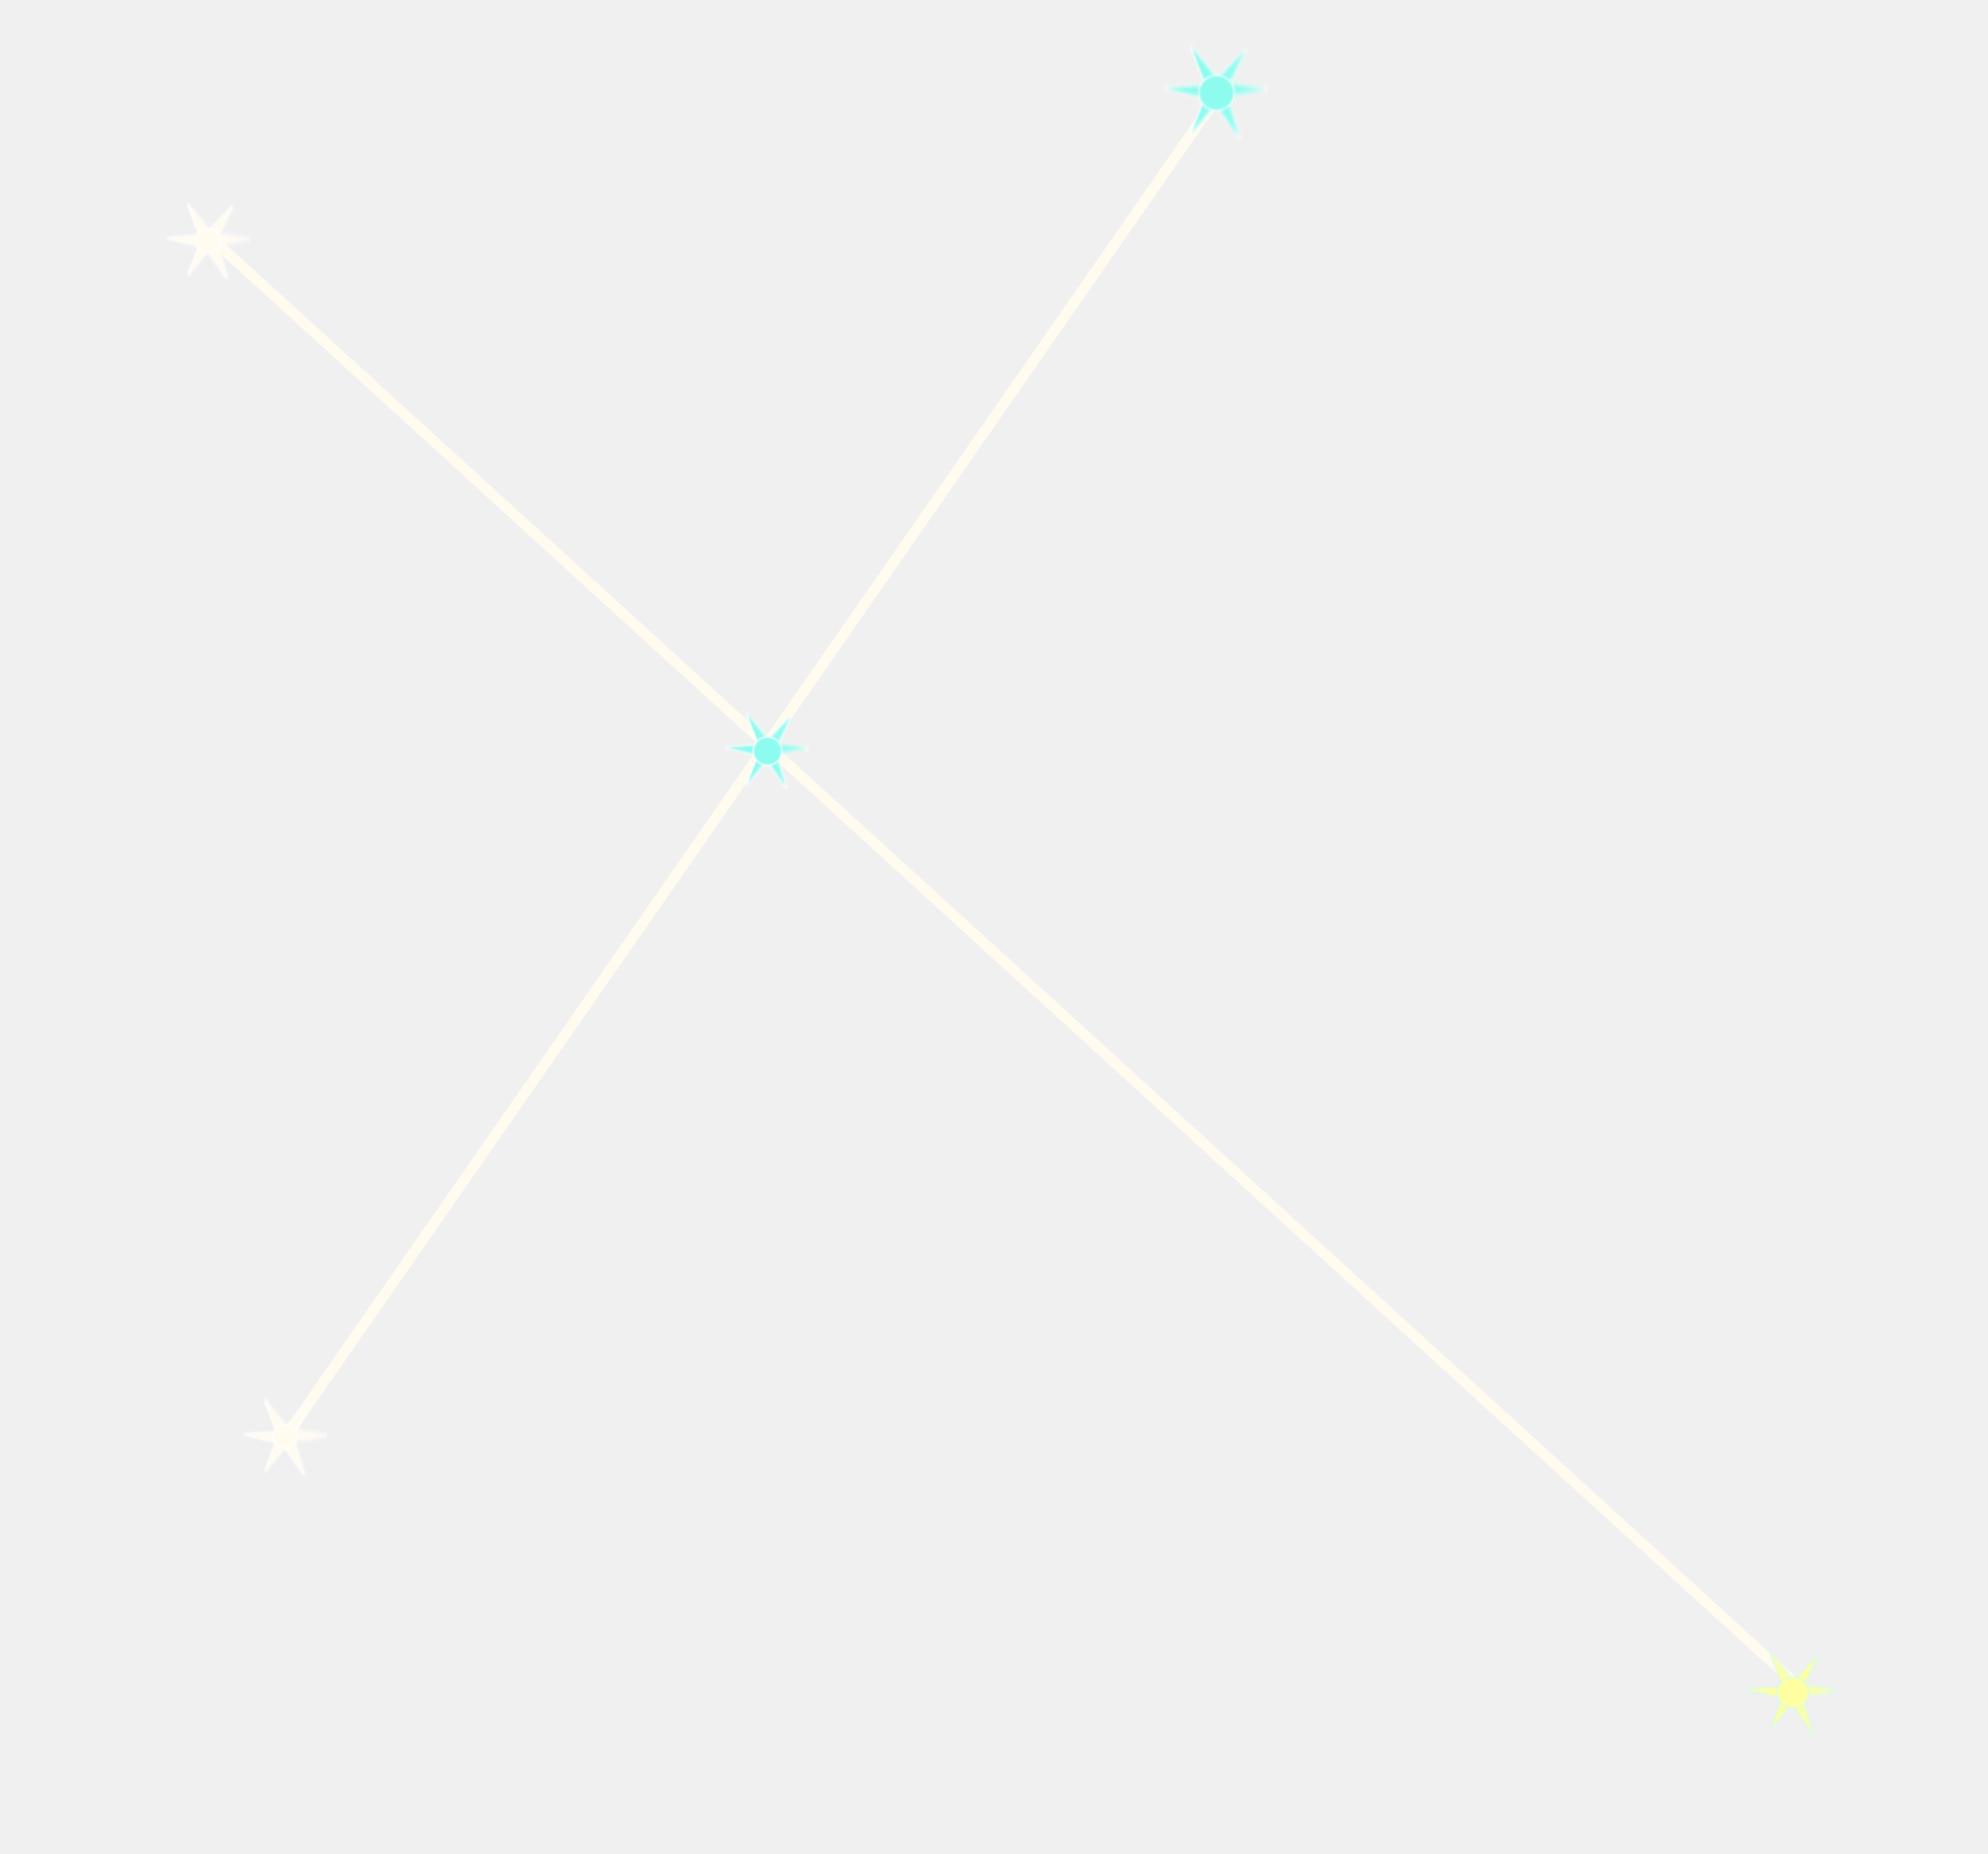
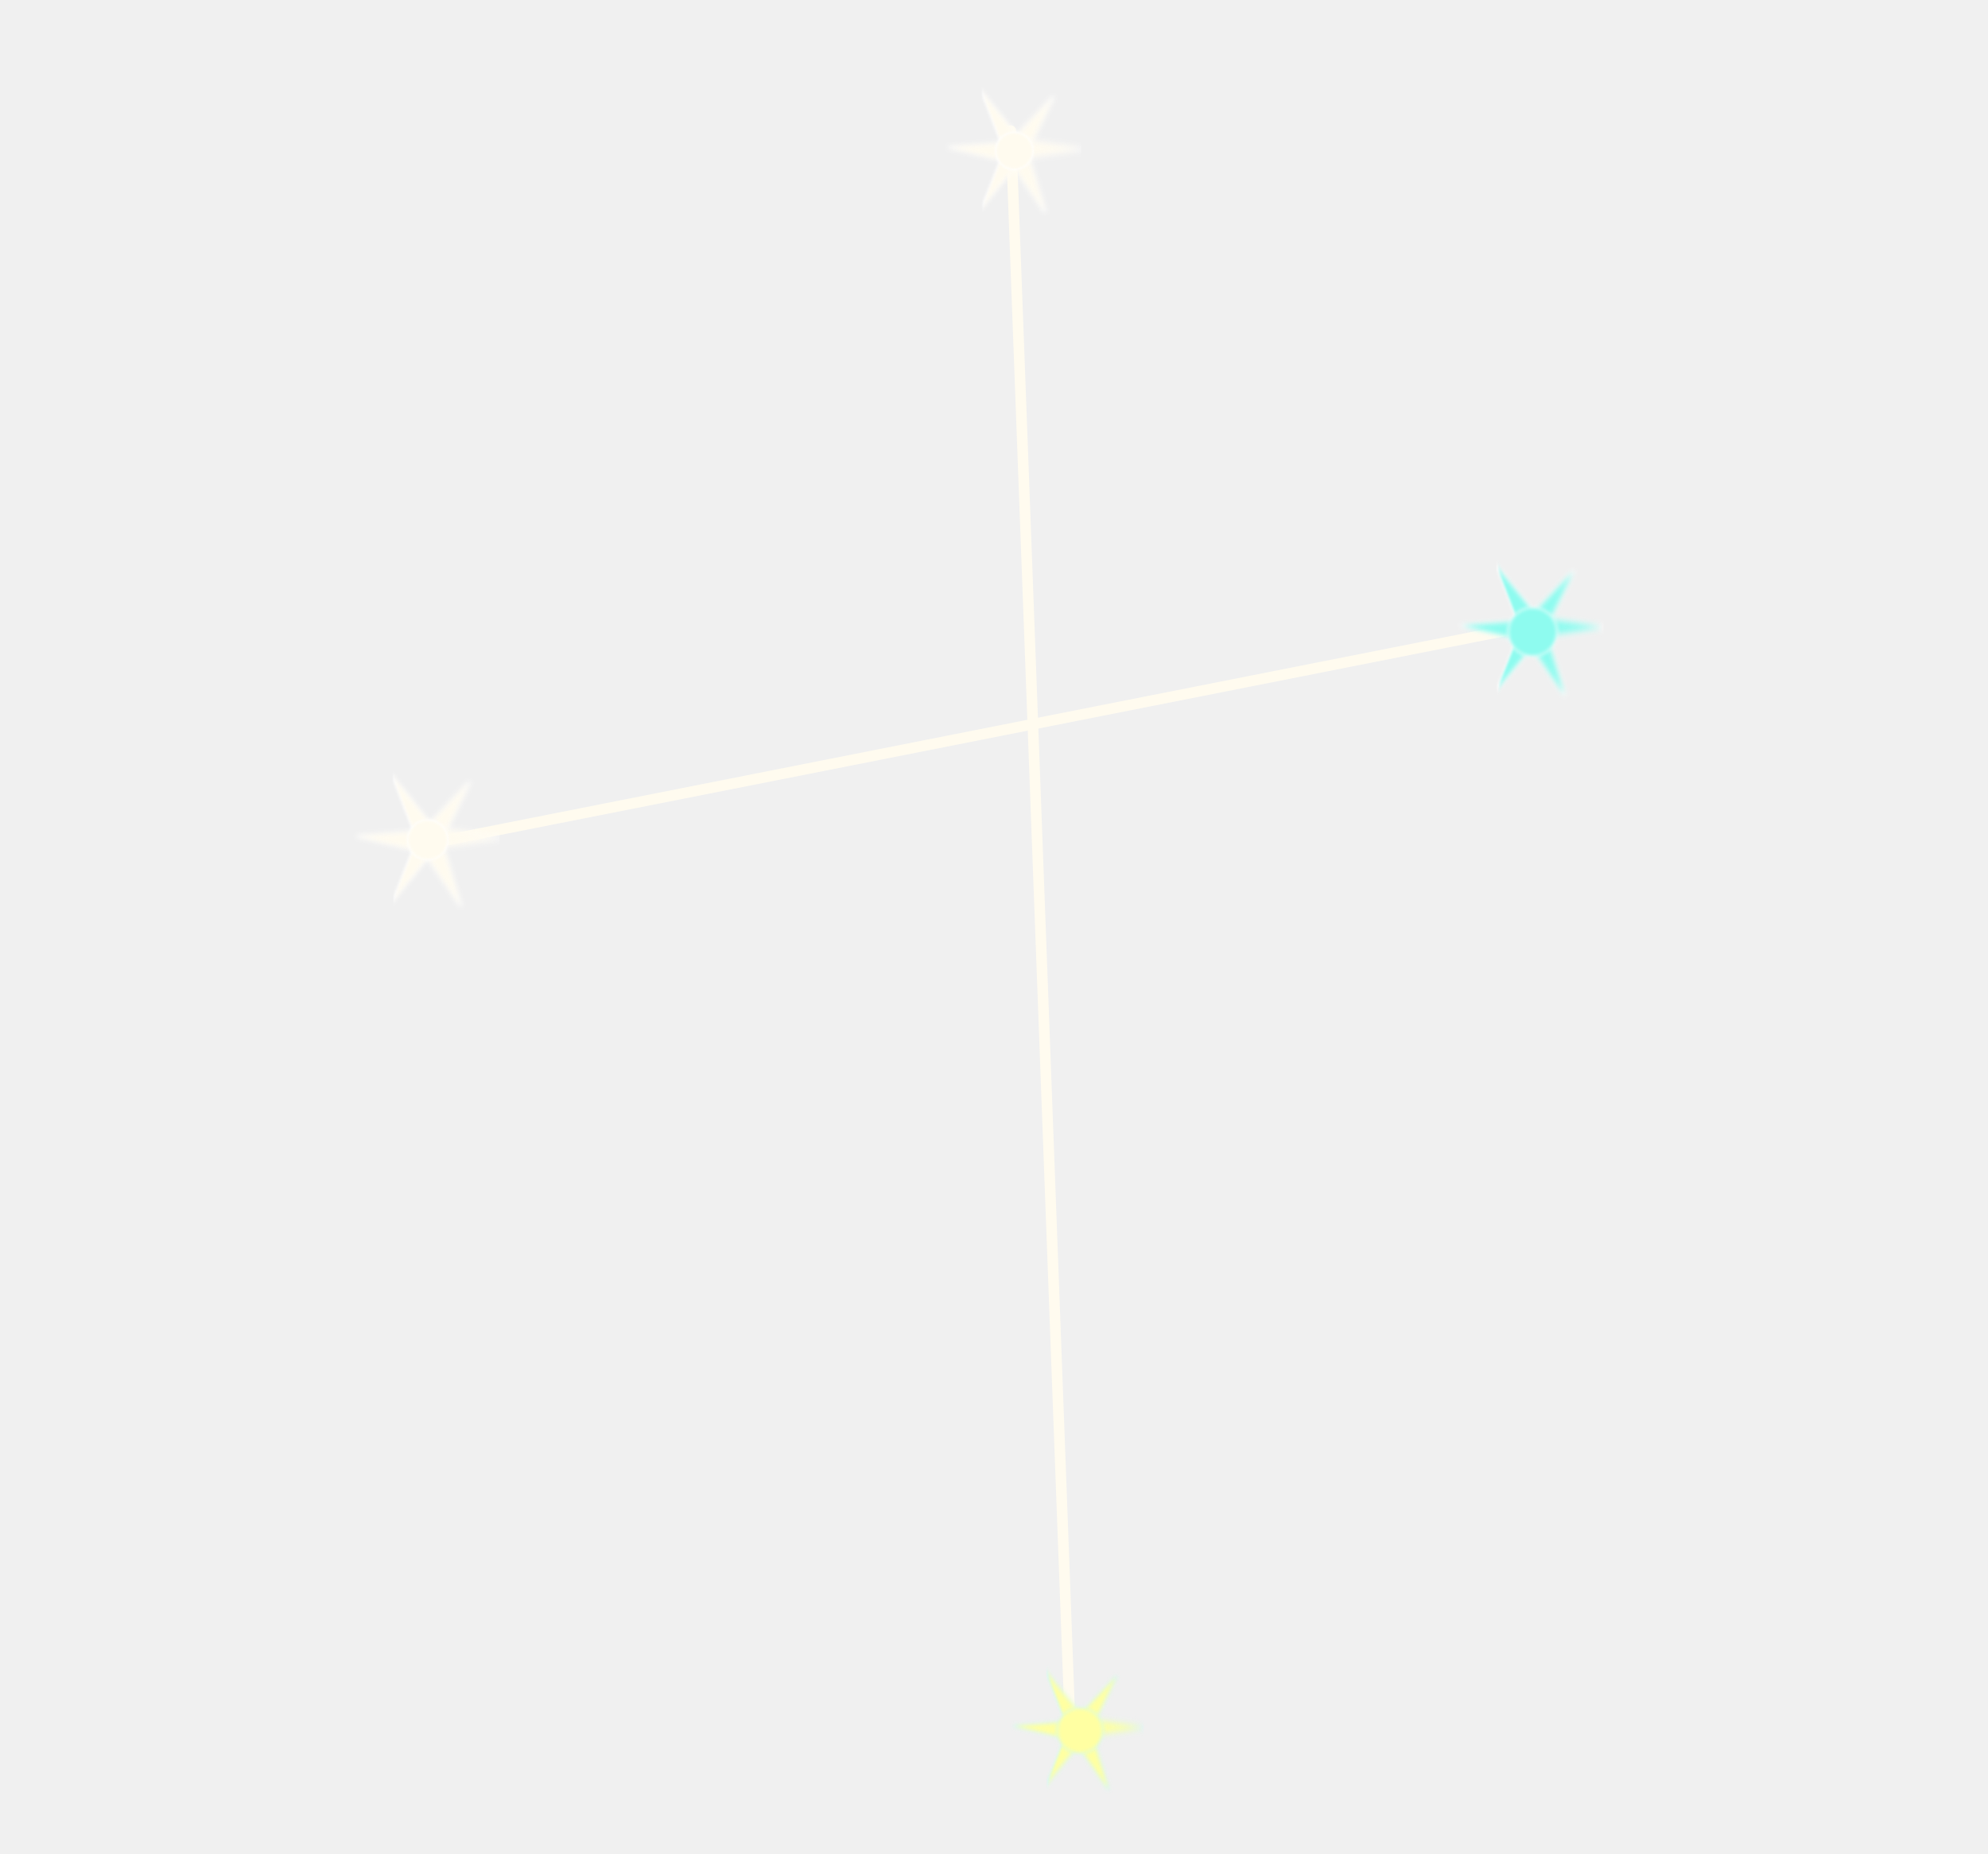
- <svg xmlns="http://www.w3.org/2000/svg" id="svg3938" version="1.1" viewBox="0 0 198.623 185.208" height="700" width="750.701">
+ <svg xmlns="http://www.w3.org/2000/svg" width="750.701" height="700" viewBox="0 0 198.623 185.208" version="1.1" id="svg3938">
  <defs id="defs3932">
-     <filter style="color-interpolation-filters:sRGB" id="filter5876-4" x="-0.055" width="1.109" y="-0.049" height="1.098">
-       <feGaussianBlur stdDeviation="0.389" id="feGaussianBlur5878-2" />
+     <filter height="1.098" y="-0.049" width="1.109" x="-0.055" id="filter5876-4" style="color-interpolation-filters:sRGB">
+       <feGaussianBlur id="feGaussianBlur5878-2" stdDeviation="0.389" />
    </filter>
-     <filter style="color-interpolation-filters:sRGB" id="filter5880-2" x="-0.058" width="1.116" y="-0.05" height="1.101">
-       <feGaussianBlur stdDeviation="0.399" id="feGaussianBlur5882-9" />
+     <filter height="1.101" y="-0.05" width="1.116" x="-0.058" id="filter5880-2" style="color-interpolation-filters:sRGB">
+       <feGaussianBlur id="feGaussianBlur5882-9" stdDeviation="0.399" />
    </filter>
-     <filter style="color-interpolation-filters:sRGB" id="filter5884-6" x="-0.092" width="1.185" y="-0.092" height="1.185">
-       <feGaussianBlur stdDeviation="0.389" id="feGaussianBlur5886-7" />
+     <filter height="1.185" y="-0.092" width="1.185" x="-0.092" id="filter5884-6" style="color-interpolation-filters:sRGB">
+       <feGaussianBlur id="feGaussianBlur5886-7" stdDeviation="0.389" />
    </filter>
-     <filter height="1.098" y="-0.049" width="1.109" x="-0.055" id="filter5876-4-2" style="color-interpolation-filters:sRGB">
-       <feGaussianBlur id="feGaussianBlur5878-2-5" stdDeviation="0.389" />
+     <filter height="1.098" y="-0.049" width="1.109" x="-0.055" id="filter5876-4-2-3" style="color-interpolation-filters:sRGB">
+       <feGaussianBlur id="feGaussianBlur5878-2-5-5" stdDeviation="0.389" />
    </filter>
-     <filter height="1.101" y="-0.05" width="1.116" x="-0.058" id="filter5880-2-3" style="color-interpolation-filters:sRGB">
-       <feGaussianBlur id="feGaussianBlur5882-9-3" stdDeviation="0.399" />
+     <filter height="1.101" y="-0.05" width="1.116" x="-0.058" id="filter5880-2-3-8" style="color-interpolation-filters:sRGB">
+       <feGaussianBlur id="feGaussianBlur5882-9-3-2" stdDeviation="0.399" />
    </filter>
-     <filter height="1.185" y="-0.092" width="1.185" x="-0.092" id="filter5884-6-6" style="color-interpolation-filters:sRGB">
-       <feGaussianBlur id="feGaussianBlur5886-7-6" stdDeviation="0.389" />
+     <filter height="1.185" y="-0.092" width="1.185" x="-0.092" id="filter5884-6-6-5" style="color-interpolation-filters:sRGB">
+       <feGaussianBlur id="feGaussianBlur5886-7-6-2" stdDeviation="0.389" />
    </filter>
-     <filter style="color-interpolation-filters:sRGB" id="filter5876-4-2-3" x="-0.055" width="1.109" y="-0.049" height="1.098">
-       <feGaussianBlur stdDeviation="0.389" id="feGaussianBlur5878-2-5-5" />
+     <filter style="color-interpolation-filters:sRGB" id="filter5876-4-6" x="-0.055" width="1.109" y="-0.049" height="1.098">
+       <feGaussianBlur stdDeviation="0.389" id="feGaussianBlur5878-2-2" />
    </filter>
-     <filter style="color-interpolation-filters:sRGB" id="filter5880-2-3-8" x="-0.058" width="1.116" y="-0.05" height="1.101">
-       <feGaussianBlur stdDeviation="0.399" id="feGaussianBlur5882-9-3-2" />
+     <filter style="color-interpolation-filters:sRGB" id="filter5880-2-8" x="-0.058" width="1.116" y="-0.05" height="1.101">
+       <feGaussianBlur stdDeviation="0.399" id="feGaussianBlur5882-9-8" />
    </filter>
-     <filter style="color-interpolation-filters:sRGB" id="filter5884-6-6-5" x="-0.092" width="1.185" y="-0.092" height="1.185">
-       <feGaussianBlur stdDeviation="0.389" id="feGaussianBlur5886-7-6-2" />
+     <filter style="color-interpolation-filters:sRGB" id="filter5884-6-9" x="-0.092" width="1.185" y="-0.092" height="1.185">
+       <feGaussianBlur stdDeviation="0.389" id="feGaussianBlur5886-7-68" />
    </filter>
-     <filter height="1.098" y="-0.049" width="1.109" x="-0.055" id="filter5876-4-6" style="color-interpolation-filters:sRGB">
-       <feGaussianBlur id="feGaussianBlur5878-2-2" stdDeviation="0.389" />
+     <filter style="color-interpolation-filters:sRGB" id="filter5876-5-2" x="-0.055" width="1.109" y="-0.049" height="1.098">
+       <feGaussianBlur stdDeviation="0.389" id="feGaussianBlur5878-3-2" />
    </filter>
-     <filter height="1.101" y="-0.05" width="1.116" x="-0.058" id="filter5880-2-8" style="color-interpolation-filters:sRGB">
-       <feGaussianBlur id="feGaussianBlur5882-9-8" stdDeviation="0.399" />
+     <filter style="color-interpolation-filters:sRGB" id="filter5880-22-7" x="-0.058" width="1.116" y="-0.05" height="1.101">
+       <feGaussianBlur stdDeviation="0.399" id="feGaussianBlur5882-2-6" />
    </filter>
-     <filter height="1.185" y="-0.092" width="1.185" x="-0.092" id="filter5884-6-9" style="color-interpolation-filters:sRGB">
-       <feGaussianBlur id="feGaussianBlur5886-7-68" stdDeviation="0.389" />
-     </filter>
-     <filter height="1.098" y="-0.049" width="1.109" x="-0.055" id="filter5876-5-2" style="color-interpolation-filters:sRGB">
-       <feGaussianBlur id="feGaussianBlur5878-3-2" stdDeviation="0.389" />
-     </filter>
-     <filter height="1.101" y="-0.05" width="1.116" x="-0.058" id="filter5880-22-7" style="color-interpolation-filters:sRGB">
-       <feGaussianBlur id="feGaussianBlur5882-2-6" stdDeviation="0.399" />
-     </filter>
-     <filter height="1.185" y="-0.092" width="1.185" x="-0.092" id="filter5884-0-9" style="color-interpolation-filters:sRGB">
-       <feGaussianBlur id="feGaussianBlur5886-1-7" stdDeviation="0.389" />
+     <filter style="color-interpolation-filters:sRGB" id="filter5884-0-9" x="-0.092" width="1.185" y="-0.092" height="1.185">
+       <feGaussianBlur stdDeviation="0.389" id="feGaussianBlur5886-1-7" />
    </filter>
  </defs>
  <g id="layer1">
-     <g style="stroke-width:1.204" transform="matrix(0.8306465,0,0,0.8311012,-128.1881,-71.50394)" id="g6279">
-       <g style="stroke-width:1.204" transform="translate(-35.22633,102.4926)" id="g6467">
-         <path id="path3095" d="M 214.861,12.096 406.748,187.095" style="fill:none;stroke:#fffbef;stroke-width:1.282;stroke-linecap:round;stroke-linejoin:round;paint-order:stroke fill markers" />
-         <path id="path3099" d="M 223.496,156.89 337.189,-6.602" style="fill:none;stroke:#fffbef;stroke-width:1.282;stroke-linecap:round;stroke-linejoin:round;paint-order:stroke fill markers" />
-       </g>
-     </g>
+     <path id="path886" d="m 100.988,13.065 5.994,161.221" style="fill:none;stroke:#fffbef;stroke-width:1.065;stroke-linecap:round;stroke-linejoin:round;paint-order:stroke fill markers" />
+     <path id="path888" d="M 43.38,84.202 154.268,62.262" style="fill:none;stroke:#fffbef;stroke-width:1.065;stroke-linecap:round;stroke-linejoin:round;paint-order:stroke fill markers" />
  </g>
  <g id="layer2">
-     <g style="stroke-width:1.204" transform="matrix(0.8306465,0,0,0.8311012,-78.87223,98.90223)" id="g6289">
-       <path transform="matrix(0.4499602,0,0,0.4473463,85.91537,33.26788)" d="m 101.295,55.859 -5.665,-8.266 -10.115,-2.401 9.992,-0.773 7.137,-7.559 -4.326,9.04 z" id="path4835-7" style="fill:#fffbef;fill-opacity:1;stroke:#ffffff;stroke-width:0.711;stroke-linecap:round;stroke-linejoin:round;stroke-miterlimit:4;stroke-dasharray:none;stroke-opacity:1;paint-order:stroke fill markers;filter:url(#filter5876-4)" />
-       <path transform="matrix(0.2472567,0.3603435,-0.3624629,0.2458298,121.9402,6.177833)" style="fill:#fffbef;fill-opacity:1;stroke:#ffffff;stroke-width:0.729;stroke-linecap:round;stroke-linejoin:round;stroke-miterlimit:4;stroke-dasharray:none;stroke-opacity:1;paint-order:stroke fill markers;filter:url(#filter5880-2)" id="path4835-9-9" d="m 104.106,57.339 -5.665,-8.266 -10.115,-2.401 9.992,-0.773 7.137,-7.559 -4.326,9.04 z" />
-       <circle transform="matrix(0.2655287,0,0,0.2638588,103.5847,41.60163)" r="5.052" cy="45.996" cx="96.549" id="path4876-3" style="fill:#fffbef;fill-opacity:1;stroke:#ffffff;stroke-width:1.205;stroke-linecap:round;stroke-linejoin:round;stroke-miterlimit:4;stroke-dasharray:none;stroke-opacity:1;paint-order:stroke fill markers;filter:url(#filter5884-6)" />
+     <g id="g6289" transform="matrix(1.444375,0,0,1.445502,-143.9075,6.255392)" style="stroke-width:0.692">
+       <path style="fill:#fffbef;fill-opacity:1;stroke:#ffffff;stroke-width:0.409;stroke-linecap:round;stroke-linejoin:round;stroke-miterlimit:4;stroke-dasharray:none;stroke-opacity:1;paint-order:stroke fill markers;filter:url(#filter5876-4)" id="path4835-7" d="m 101.295,55.859 -5.665,-8.266 -10.115,-2.401 9.992,-0.773 7.137,-7.559 -4.326,9.04 z" transform="matrix(0.4499602,0,0,0.4473463,85.91537,33.26788)" />
+       <path d="m 104.106,57.339 -5.665,-8.266 -10.115,-2.401 9.992,-0.773 7.137,-7.559 -4.326,9.04 z" id="path4835-9-9" style="fill:#fffbef;fill-opacity:1;stroke:#ffffff;stroke-width:0.419;stroke-linecap:round;stroke-linejoin:round;stroke-miterlimit:4;stroke-dasharray:none;stroke-opacity:1;paint-order:stroke fill markers;filter:url(#filter5880-2)" transform="matrix(0.2472567,0.3603435,-0.3624629,0.2458298,121.9402,6.177833)" />
+       <circle style="fill:#fffbef;fill-opacity:1;stroke:#ffffff;stroke-width:0.693;stroke-linecap:round;stroke-linejoin:round;stroke-miterlimit:4;stroke-dasharray:none;stroke-opacity:1;paint-order:stroke fill markers;filter:url(#filter5884-6)" id="path4876-3" cx="96.549" cy="45.996" r="5.052" transform="matrix(0.2655287,0,0,0.2638588,103.5847,41.60163)" />
    </g>
-     <g style="stroke-width:1.204" transform="matrix(0.8306465,0,0,0.8311012,-26.75235,19.59343)" id="g6092">
-       <path style="fill:#8efbef;fill-opacity:1;stroke:#ffffff;stroke-width:0.711;stroke-linecap:round;stroke-linejoin:round;stroke-miterlimit:4;stroke-dasharray:none;stroke-opacity:1;paint-order:stroke fill markers;filter:url(#filter5876-4-2)" id="path4835-7-7" d="m 101.295,55.859 -5.665,-8.266 -10.115,-2.401 9.992,-0.773 7.137,-7.559 -4.326,9.04 z" transform="matrix(0.4499602,0,0,0.4473463,81.14593,46.08954)" />
-       <path d="m 104.106,57.339 -5.665,-8.266 -10.115,-2.401 9.992,-0.773 7.137,-7.559 -4.326,9.04 z" id="path4835-9-9-8" style="fill:#8efbef;fill-opacity:1;stroke:#ffffff;stroke-width:0.729;stroke-linecap:round;stroke-linejoin:round;stroke-miterlimit:4;stroke-dasharray:none;stroke-opacity:1;paint-order:stroke fill markers;filter:url(#filter5880-2-3)" transform="matrix(0.2472567,0.3603435,-0.3624629,0.2458298,117.1707,18.9995)" />
-       <circle style="fill:#8efbef;fill-opacity:1;stroke:#ffffff;stroke-width:0.985;stroke-linecap:round;stroke-linejoin:round;stroke-miterlimit:4;stroke-dasharray:none;stroke-opacity:1;paint-order:stroke fill markers;filter:url(#filter5884-6-6)" id="path4876-3-2" cx="96.549" cy="45.996" r="5.052" transform="matrix(0.3246657,0,0,0.3227156,93.1813,51.89948)" />
+     <g transform="matrix(1.448103,0,0,1.449253,-27.20477,-33.57931)" id="g6092-0" style="stroke-width:0.69">
+       <path style="fill:#8efbef;fill-opacity:1;stroke:#ffffff;stroke-width:0.408;stroke-linecap:round;stroke-linejoin:round;stroke-miterlimit:4;stroke-dasharray:none;stroke-opacity:1;paint-order:stroke fill markers;filter:url(#filter5876-4-2-3)" id="path4835-7-7-0" d="m 101.295,55.859 -5.665,-8.266 -10.115,-2.401 9.992,-0.773 7.137,-7.559 -4.326,9.04 z" transform="matrix(0.4499602,0,0,0.4473463,81.14593,46.08954)" />
+       <path d="m 104.106,57.339 -5.665,-8.266 -10.115,-2.401 9.992,-0.773 7.137,-7.559 -4.326,9.04 z" id="path4835-9-9-8-5" style="fill:#8efbef;fill-opacity:1;stroke:#ffffff;stroke-width:0.418;stroke-linecap:round;stroke-linejoin:round;stroke-miterlimit:4;stroke-dasharray:none;stroke-opacity:1;paint-order:stroke fill markers;filter:url(#filter5880-2-3-8)" transform="matrix(0.2472567,0.3603435,-0.3624629,0.2458298,117.1707,18.9995)" />
+       <circle style="fill:#8efbef;fill-opacity:1;stroke:#ffffff;stroke-width:0.565;stroke-linecap:round;stroke-linejoin:round;stroke-miterlimit:4;stroke-dasharray:none;stroke-opacity:1;paint-order:stroke fill markers;filter:url(#filter5884-6-6-5)" id="path4876-3-2-6" cx="96.549" cy="45.996" r="5.052" transform="matrix(0.3246657,0,0,0.3227156,93.1813,51.89948)" />
    </g>
-     <g style="stroke-width:0.964" id="g6092-0" transform="matrix(1.035838,0,0,1.037873,-7.447926,-59.98681)">
-       <path transform="matrix(0.4499602,0,0,0.4473463,81.14593,46.08954)" d="m 101.295,55.859 -5.665,-8.266 -10.115,-2.401 9.992,-0.773 7.137,-7.559 -4.326,9.04 z" id="path4835-7-7-0" style="fill:#8efbef;fill-opacity:1;stroke:#ffffff;stroke-width:0.57;stroke-linecap:round;stroke-linejoin:round;stroke-miterlimit:4;stroke-dasharray:none;stroke-opacity:1;paint-order:stroke fill markers;filter:url(#filter5876-4-2-3)" />
-       <path transform="matrix(0.2472567,0.3603435,-0.3624629,0.2458298,117.1707,18.9995)" style="fill:#8efbef;fill-opacity:1;stroke:#ffffff;stroke-width:0.584;stroke-linecap:round;stroke-linejoin:round;stroke-miterlimit:4;stroke-dasharray:none;stroke-opacity:1;paint-order:stroke fill markers;filter:url(#filter5880-2-3-8)" id="path4835-9-9-8-5" d="m 104.106,57.339 -5.665,-8.266 -10.115,-2.401 9.992,-0.773 7.137,-7.559 -4.326,9.04 z" />
-       <circle transform="matrix(0.3246657,0,0,0.3227156,93.1813,51.89948)" r="5.052" cy="45.996" cx="96.549" id="path4876-3-2-6" style="fill:#8efbef;fill-opacity:1;stroke:#ffffff;stroke-width:0.79;stroke-linecap:round;stroke-linejoin:round;stroke-miterlimit:4;stroke-dasharray:none;stroke-opacity:1;paint-order:stroke fill markers;filter:url(#filter5884-6-6-5)" />
+     <g id="g6289-9" transform="matrix(1.342009,0,0,1.342545,-72.06805,-57.07067)" style="stroke-width:0.745">
+       <path transform="matrix(0.4499602,0,0,0.4473463,85.91537,33.26788)" d="m 101.295,55.859 -5.665,-8.266 -10.115,-2.401 9.992,-0.773 7.137,-7.559 -4.326,9.04 z" id="path4835-7-9" style="fill:#fffbef;fill-opacity:1;stroke:#ffffff;stroke-width:0.44;stroke-linecap:round;stroke-linejoin:round;stroke-miterlimit:4;stroke-dasharray:none;stroke-opacity:1;paint-order:stroke fill markers;filter:url(#filter5876-4-6)" />
+       <path transform="matrix(0.2472567,0.3603435,-0.3624629,0.2458298,121.9402,6.177833)" style="fill:#fffbef;fill-opacity:1;stroke:#ffffff;stroke-width:0.451;stroke-linecap:round;stroke-linejoin:round;stroke-miterlimit:4;stroke-dasharray:none;stroke-opacity:1;paint-order:stroke fill markers;filter:url(#filter5880-2-8)" id="path4835-9-9-5" d="m 104.106,57.339 -5.665,-8.266 -10.115,-2.401 9.992,-0.773 7.137,-7.559 -4.326,9.04 z" />
+       <circle transform="matrix(0.2655287,0,0,0.2638588,103.5847,41.60163)" r="5.052" cy="45.996" cx="96.549" id="path4876-3-6" style="fill:#fffbef;fill-opacity:1;stroke:#ffffff;stroke-width:0.746;stroke-linecap:round;stroke-linejoin:round;stroke-miterlimit:4;stroke-dasharray:none;stroke-opacity:1;paint-order:stroke fill markers;filter:url(#filter5884-6-9)" />
    </g>
-     <g style="stroke-width:1.204" transform="matrix(0.8306465,0,0,0.8311012,-86.57245,-20.64462)" id="g6289-9">
-       <path style="fill:#fffbef;fill-opacity:1;stroke:#ffffff;stroke-width:0.711;stroke-linecap:round;stroke-linejoin:round;stroke-miterlimit:4;stroke-dasharray:none;stroke-opacity:1;paint-order:stroke fill markers;filter:url(#filter5876-4-6)" id="path4835-7-9" d="m 101.295,55.859 -5.665,-8.266 -10.115,-2.401 9.992,-0.773 7.137,-7.559 -4.326,9.04 z" transform="matrix(0.4499602,0,0,0.4473463,85.91537,33.26788)" />
-       <path d="m 104.106,57.339 -5.665,-8.266 -10.115,-2.401 9.992,-0.773 7.137,-7.559 -4.326,9.04 z" id="path4835-9-9-5" style="fill:#fffbef;fill-opacity:1;stroke:#ffffff;stroke-width:0.729;stroke-linecap:round;stroke-linejoin:round;stroke-miterlimit:4;stroke-dasharray:none;stroke-opacity:1;paint-order:stroke fill markers;filter:url(#filter5880-2-8)" transform="matrix(0.2472567,0.3603435,-0.3624629,0.2458298,121.9402,6.177833)" />
-       <circle style="fill:#fffbef;fill-opacity:1;stroke:#ffffff;stroke-width:1.205;stroke-linecap:round;stroke-linejoin:round;stroke-miterlimit:4;stroke-dasharray:none;stroke-opacity:1;paint-order:stroke fill markers;filter:url(#filter5884-6-9)" id="path4876-3-6" cx="96.549" cy="45.996" r="5.052" transform="matrix(0.2655287,0,0,0.2638588,103.5847,41.60163)" />
-     </g>
-     <g style="stroke-width:2.02" transform="matrix(0.4959027,0,0,0.494259,118.2273,124.8846)" id="g6274-3">
-       <g style="stroke-width:2.02" id="g6294-9" transform="translate(67.16093,40.87951)">
-         <path transform="matrix(0.8081012,0,0,0.8070802,-22.32544,11.57364)" d="m 101.295,55.859 -5.665,-8.266 -10.115,-2.401 9.992,-0.773 7.137,-7.559 -4.326,9.04 z" id="path4835-2-6" style="fill:#ffffa2;fill-opacity:1;stroke:#d2fbef;stroke-width:0.663;stroke-linecap:round;stroke-linejoin:round;stroke-miterlimit:4;stroke-dasharray:none;stroke-opacity:1;paint-order:stroke fill markers;filter:url(#filter5876-5-2)" />
-         <path transform="matrix(0.4440581,0.6501141,-0.6509615,0.443514,42.37293,-37.30089)" style="fill:#ffffa2;fill-opacity:1;stroke:#d2fbef;stroke-width:0.68;stroke-linecap:round;stroke-linejoin:round;stroke-miterlimit:4;stroke-dasharray:none;stroke-opacity:1;paint-order:stroke fill markers;filter:url(#filter5880-22-7)" id="path4835-9-5-9" d="m 104.106,57.339 -5.665,-8.266 -10.115,-2.401 9.992,-0.773 7.137,-7.559 -4.326,9.04 z" />
-         <circle transform="matrix(0.6012705,0,0,0.6004899,-2.362331,21.05021)" r="5.052" cy="45.996" cx="96.549" id="path4876-36-1" style="fill:#ffffa2;fill-opacity:1;stroke:#d2fbef;stroke-width:0.891;stroke-linecap:round;stroke-linejoin:round;stroke-miterlimit:4;stroke-dasharray:none;stroke-opacity:1;paint-order:stroke fill markers;filter:url(#filter5884-0-9)" />
+     <g id="g6274-3" transform="matrix(0.7317809,0,0,0.7288509,18.00487,107.6711)" style="stroke-width:1.369">
+       <g transform="translate(67.16093,40.87951)" id="g6294-9" style="stroke-width:1.369">
+         <path style="fill:#ffffa2;fill-opacity:1;stroke:#d2fbef;stroke-width:0.449;stroke-linecap:round;stroke-linejoin:round;stroke-miterlimit:4;stroke-dasharray:none;stroke-opacity:1;paint-order:stroke fill markers;filter:url(#filter5876-5-2)" id="path4835-2-6" d="m 101.295,55.859 -5.665,-8.266 -10.115,-2.401 9.992,-0.773 7.137,-7.559 -4.326,9.04 z" transform="matrix(0.8081012,0,0,0.8070802,-22.32544,11.57364)" />
+         <path d="m 104.106,57.339 -5.665,-8.266 -10.115,-2.401 9.992,-0.773 7.137,-7.559 -4.326,9.04 z" id="path4835-9-5-9" style="fill:#ffffa2;fill-opacity:1;stroke:#d2fbef;stroke-width:0.461;stroke-linecap:round;stroke-linejoin:round;stroke-miterlimit:4;stroke-dasharray:none;stroke-opacity:1;paint-order:stroke fill markers;filter:url(#filter5880-22-7)" transform="matrix(0.4440581,0.6501141,-0.6509615,0.443514,42.37293,-37.30089)" />
+         <circle style="fill:#ffffa2;fill-opacity:1;stroke:#d2fbef;stroke-width:0.604;stroke-linecap:round;stroke-linejoin:round;stroke-miterlimit:4;stroke-dasharray:none;stroke-opacity:1;paint-order:stroke fill markers;filter:url(#filter5884-0-9)" id="path4876-36-1" cx="96.549" cy="45.996" r="5.052" transform="matrix(0.6012705,0,0,0.6004899,-2.362331,21.05021)" />
      </g>
    </g>
  </g>
</svg>
